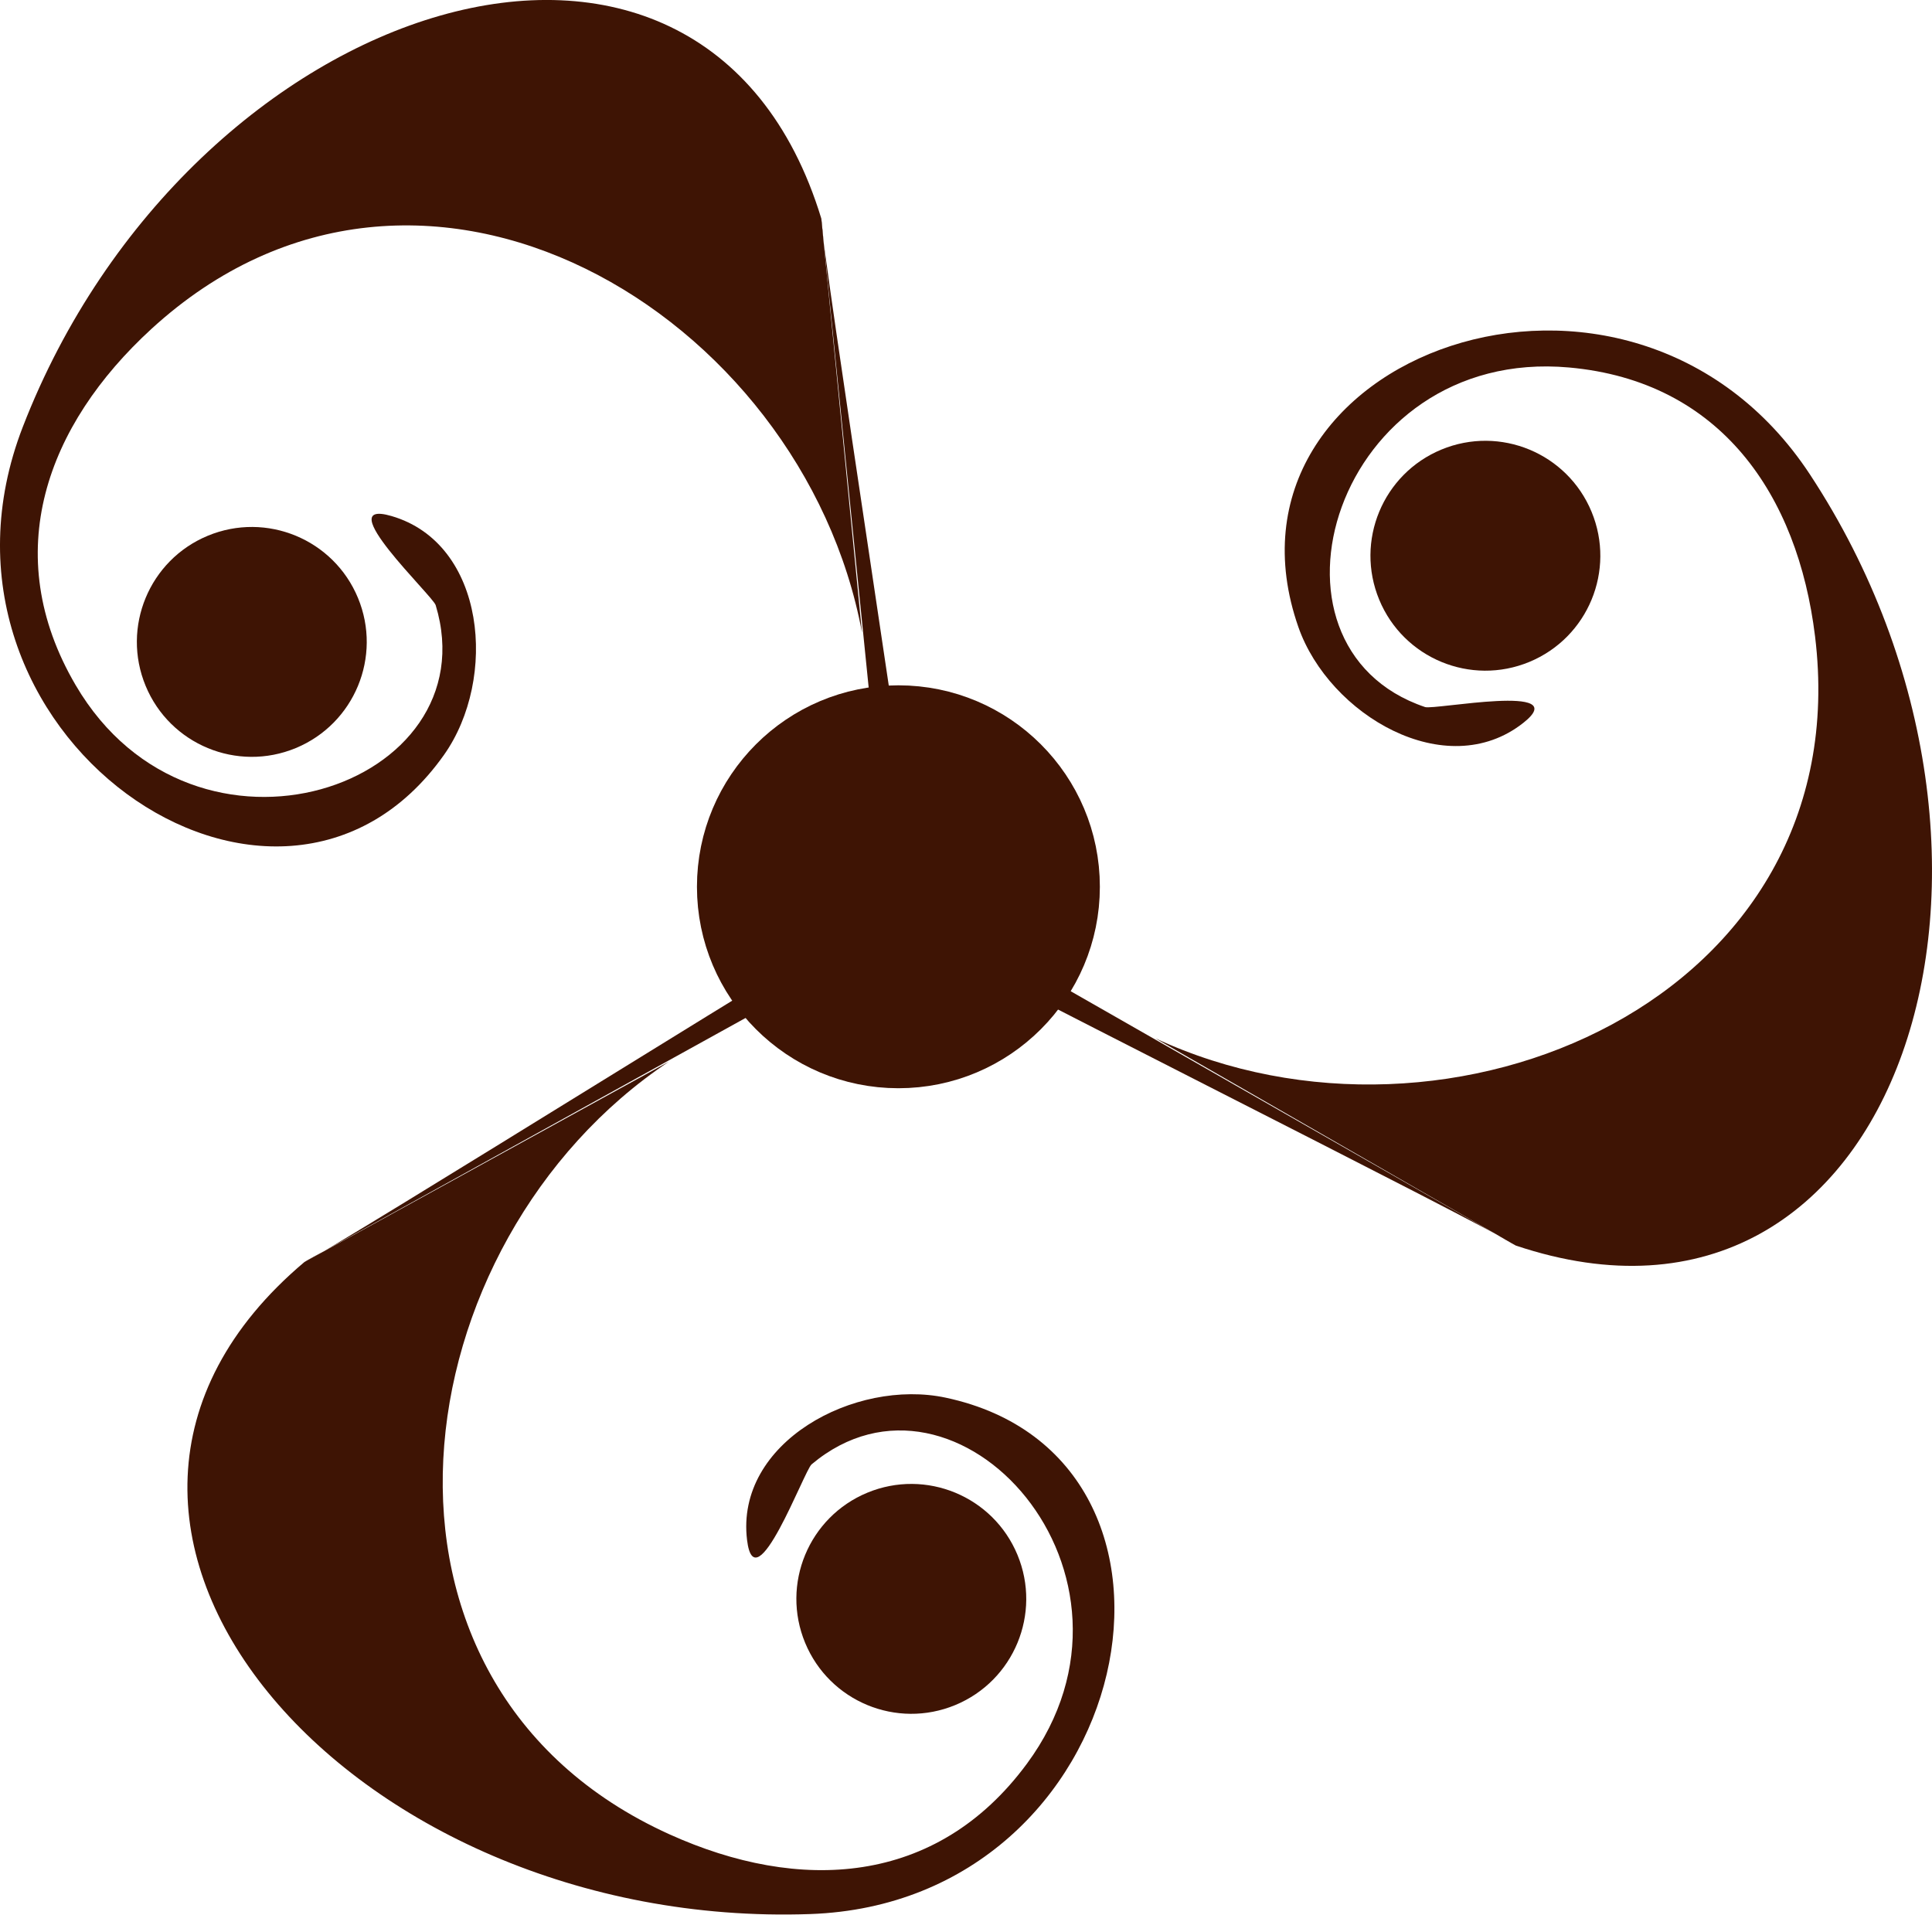
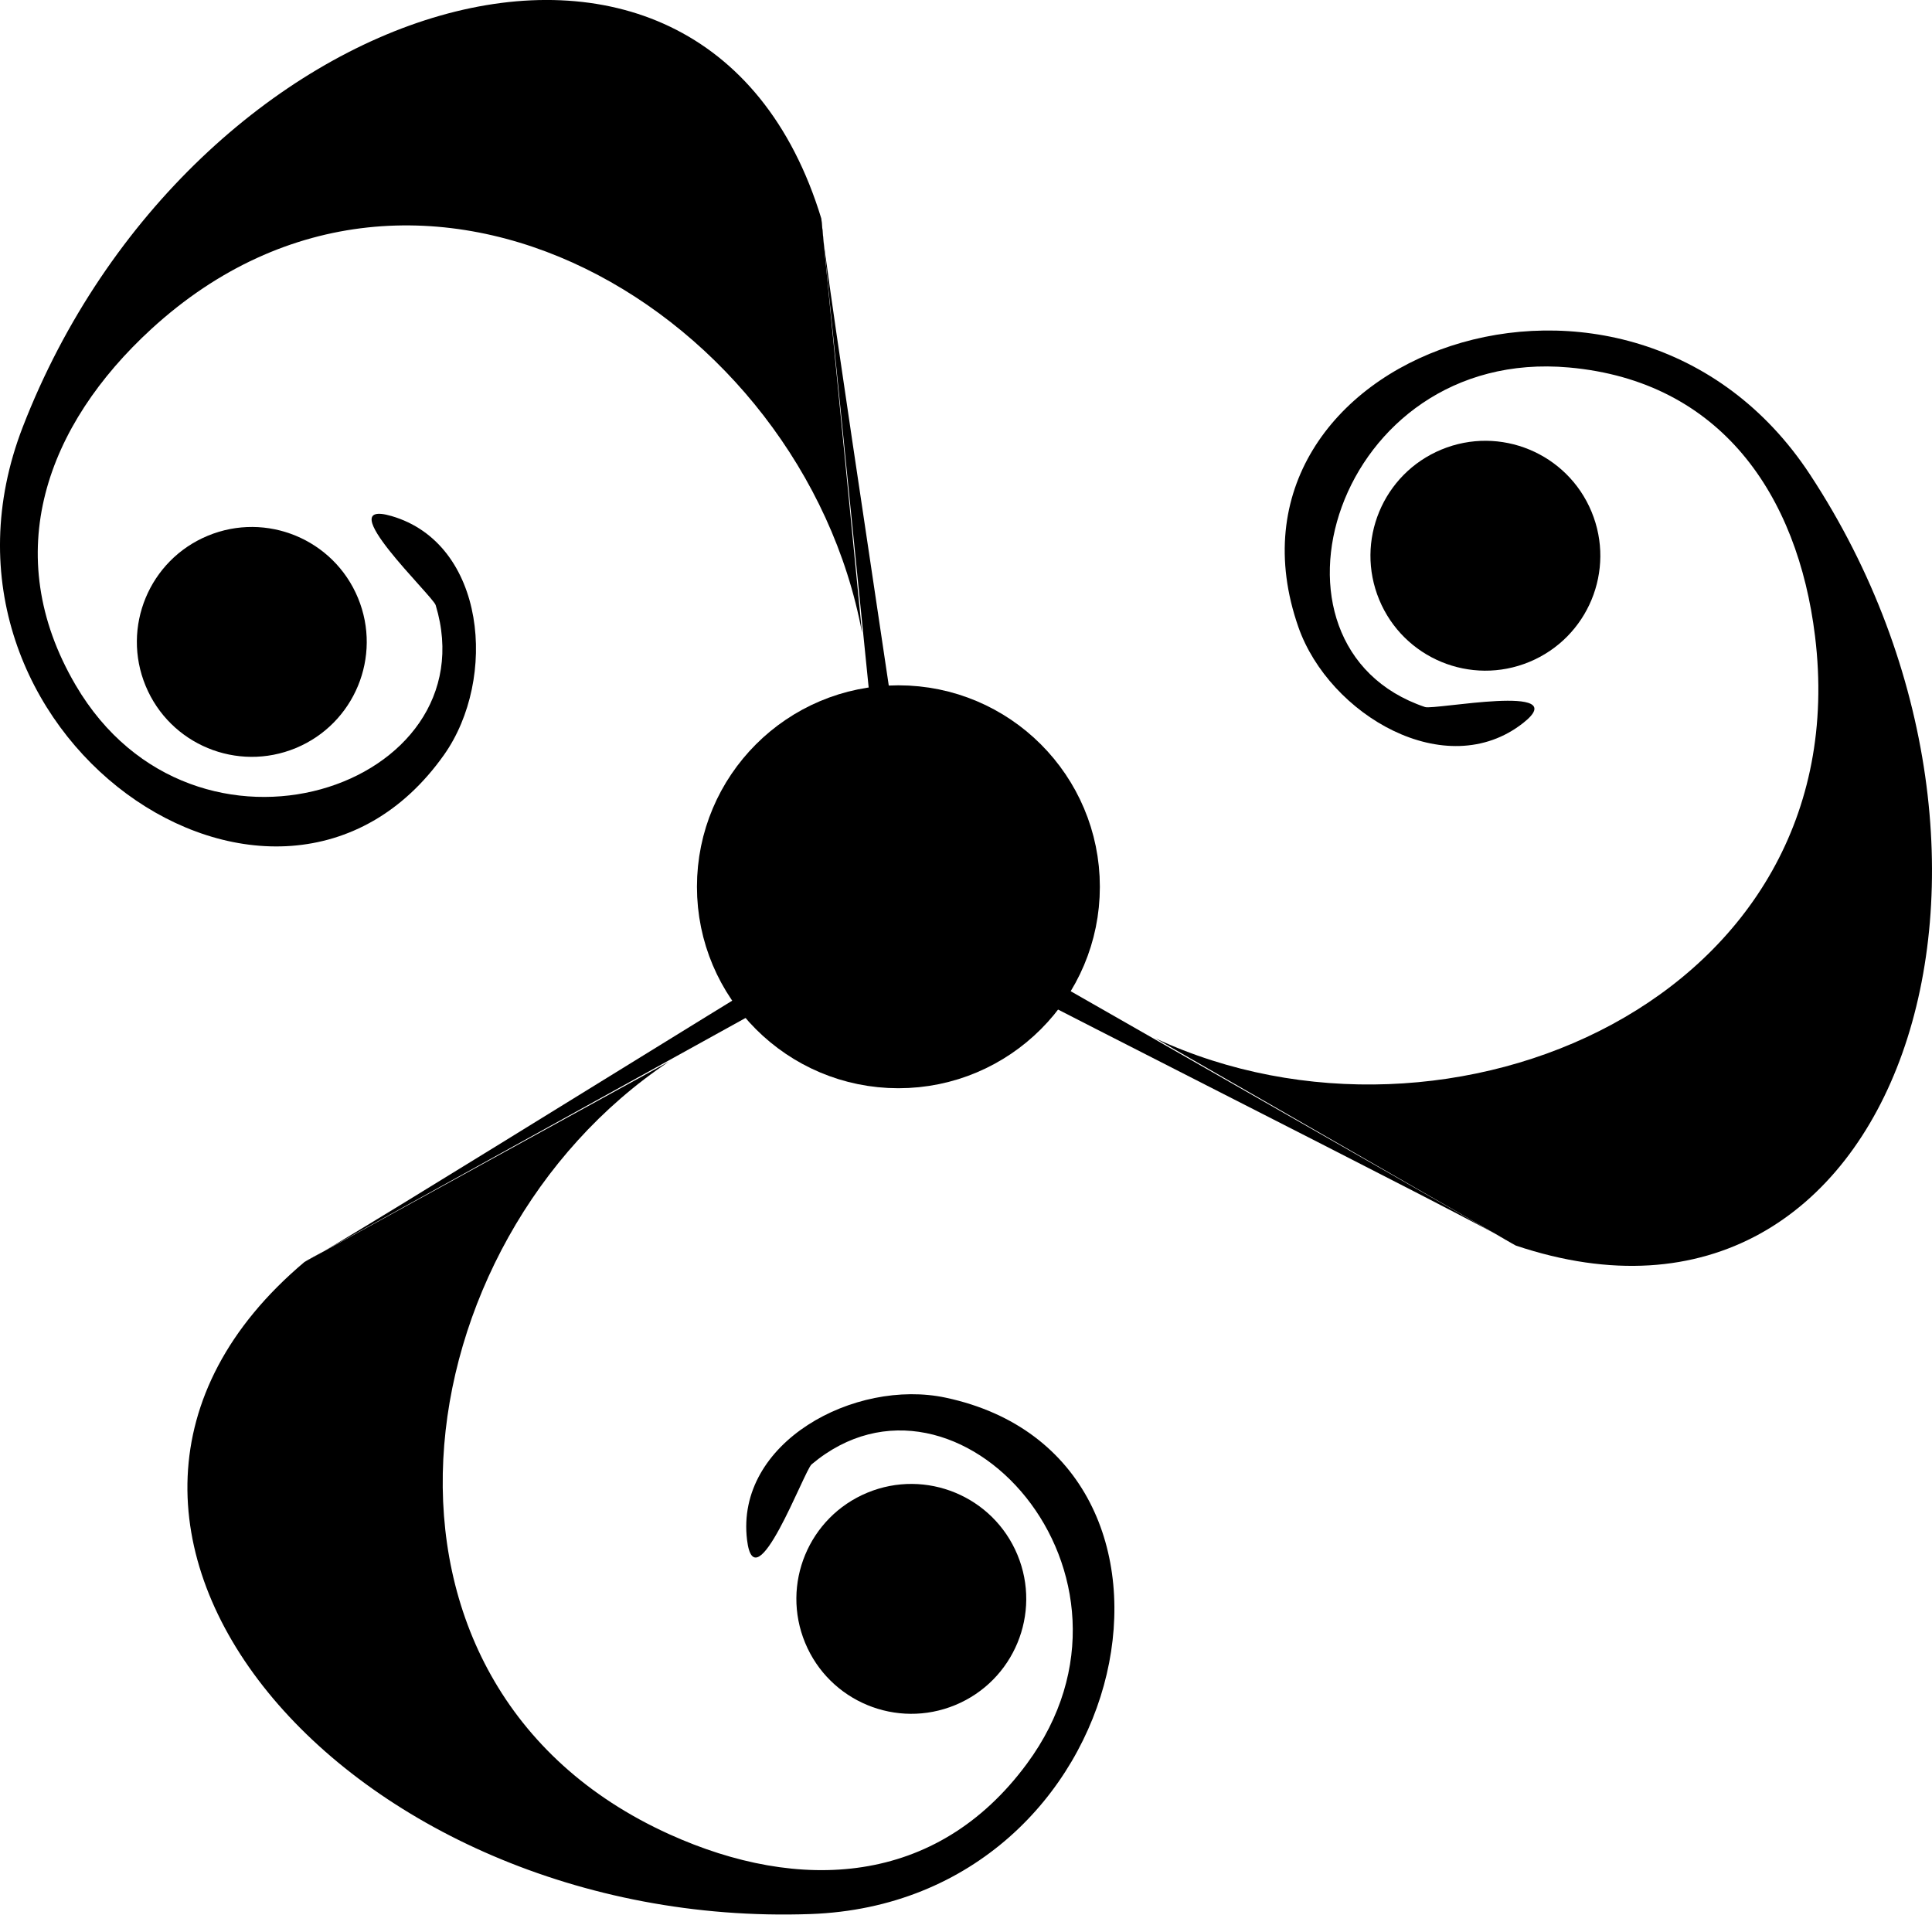
<svg xmlns="http://www.w3.org/2000/svg" id="logo-root" viewBox="0 0 290.68 288.04">
  <defs>
    <style>
      .cls-1, .cls-2 {
-         fill: #3e1404;
+         fill: currentColor; /* ← Cambiado a currentColor */
      }

      .cls-2 {
-         stroke: #3e1404;
+         stroke: currentColor; /* ← Cambiado a currentColor */
        stroke-miterlimit: 10;
        stroke-width: 8px;
      }
    </style>
  </defs>
-   <circle fill="currentColor" class="cls-1" cx="37.89" cy="96.58" r="17.29" transform="translate(-34.08 21.85) rotate(-22.5)" />
+   <circle class="cls-1" cx="37.89" cy="96.58" r="17.29" transform="translate(-34.08 21.85) rotate(-22.5)" />
  <g id="oURKXH.tif">
    <g>
      <path class="cls-1" d="M123.57,32.88c-.21,3.31,15.02,100.28,14.75,103.58-.44,5.33-4.94-2.2-4.16,1.28" />
      <path class="cls-1" d="M129.69,95.16C120.77,47.18,63.28,12.38,22.78,49.49,7.04,63.92-.22,83.29,11.38,103.08c17.89,30.52,62.45,15.27,54.17-12.03-.42-1.39-16.02-16.14-6.65-13.41,14.23,4.14,15.98,24.49,7.92,35.91-25.03,35.44-81.21-3.3-63.39-49.32C28.53-.58,105.78-25.53,123.57,32.88" />
    </g>
  </g>
  <circle class="cls-2" cx="135.17" cy="133.42" r="26.31" />
  <g id="oURKXH.tif-2" data-name="oURKXH.tif">
    <g>
      <path class="cls-1" d="M45.8,189.86c3.13-1.11,86.27-53.28,89.42-54.32,5.08-1.69-.08,5.4,2.81,3.32" />
      <path class="cls-1" d="M100.64,159.73c-40.59,27.08-49.96,93.63.1,116.26,19.46,8.8,40.13,7.84,53.75-10.61,21.02-28.46-10.54-63.42-32.38-45.06-1.11.94-8.53,21.08-9.71,11.39-1.8-14.71,16.23-24.34,29.9-21.42,42.43,9.06,28.93,75.96-20.39,77.69-69.45,2.44-122.8-58.76-76.1-98.11" />
    </g>
  </g>
  <g id="oURKXH.tif-3" data-name="oURKXH.tif">
    <g>
      <path class="cls-1" d="M228.06,187.39c-2.57-2.09-90.36-46.01-92.89-48.15-4.08-3.46,4.66-2.74,1.37-4.13" />
      <path class="cls-1" d="M173.81,156.21c44.24,20.6,105.96-5.99,99.27-60.51-2.6-21.2-14.16-38.36-37.01-40.41-35.24-3.16-48.7,41.97-21.66,51.09,1.38.47,22.44-3.67,14.78,2.38-11.63,9.18-29.22-1.21-33.84-14.41-14.32-40.96,49.85-64.2,76.97-22.96,38.18,58.07,13.63,135.45-44.26,116.01" />
    </g>
  </g>
  <circle class="cls-1" cx="223.48" cy="83.61" r="17.29" transform="translate(-14.98 91.89) rotate(-22.5)" />
  <circle class="cls-1" cx="137.11" cy="240.56" r="17.29" transform="translate(-81.62 70.78) rotate(-22.5)" />
</svg>
